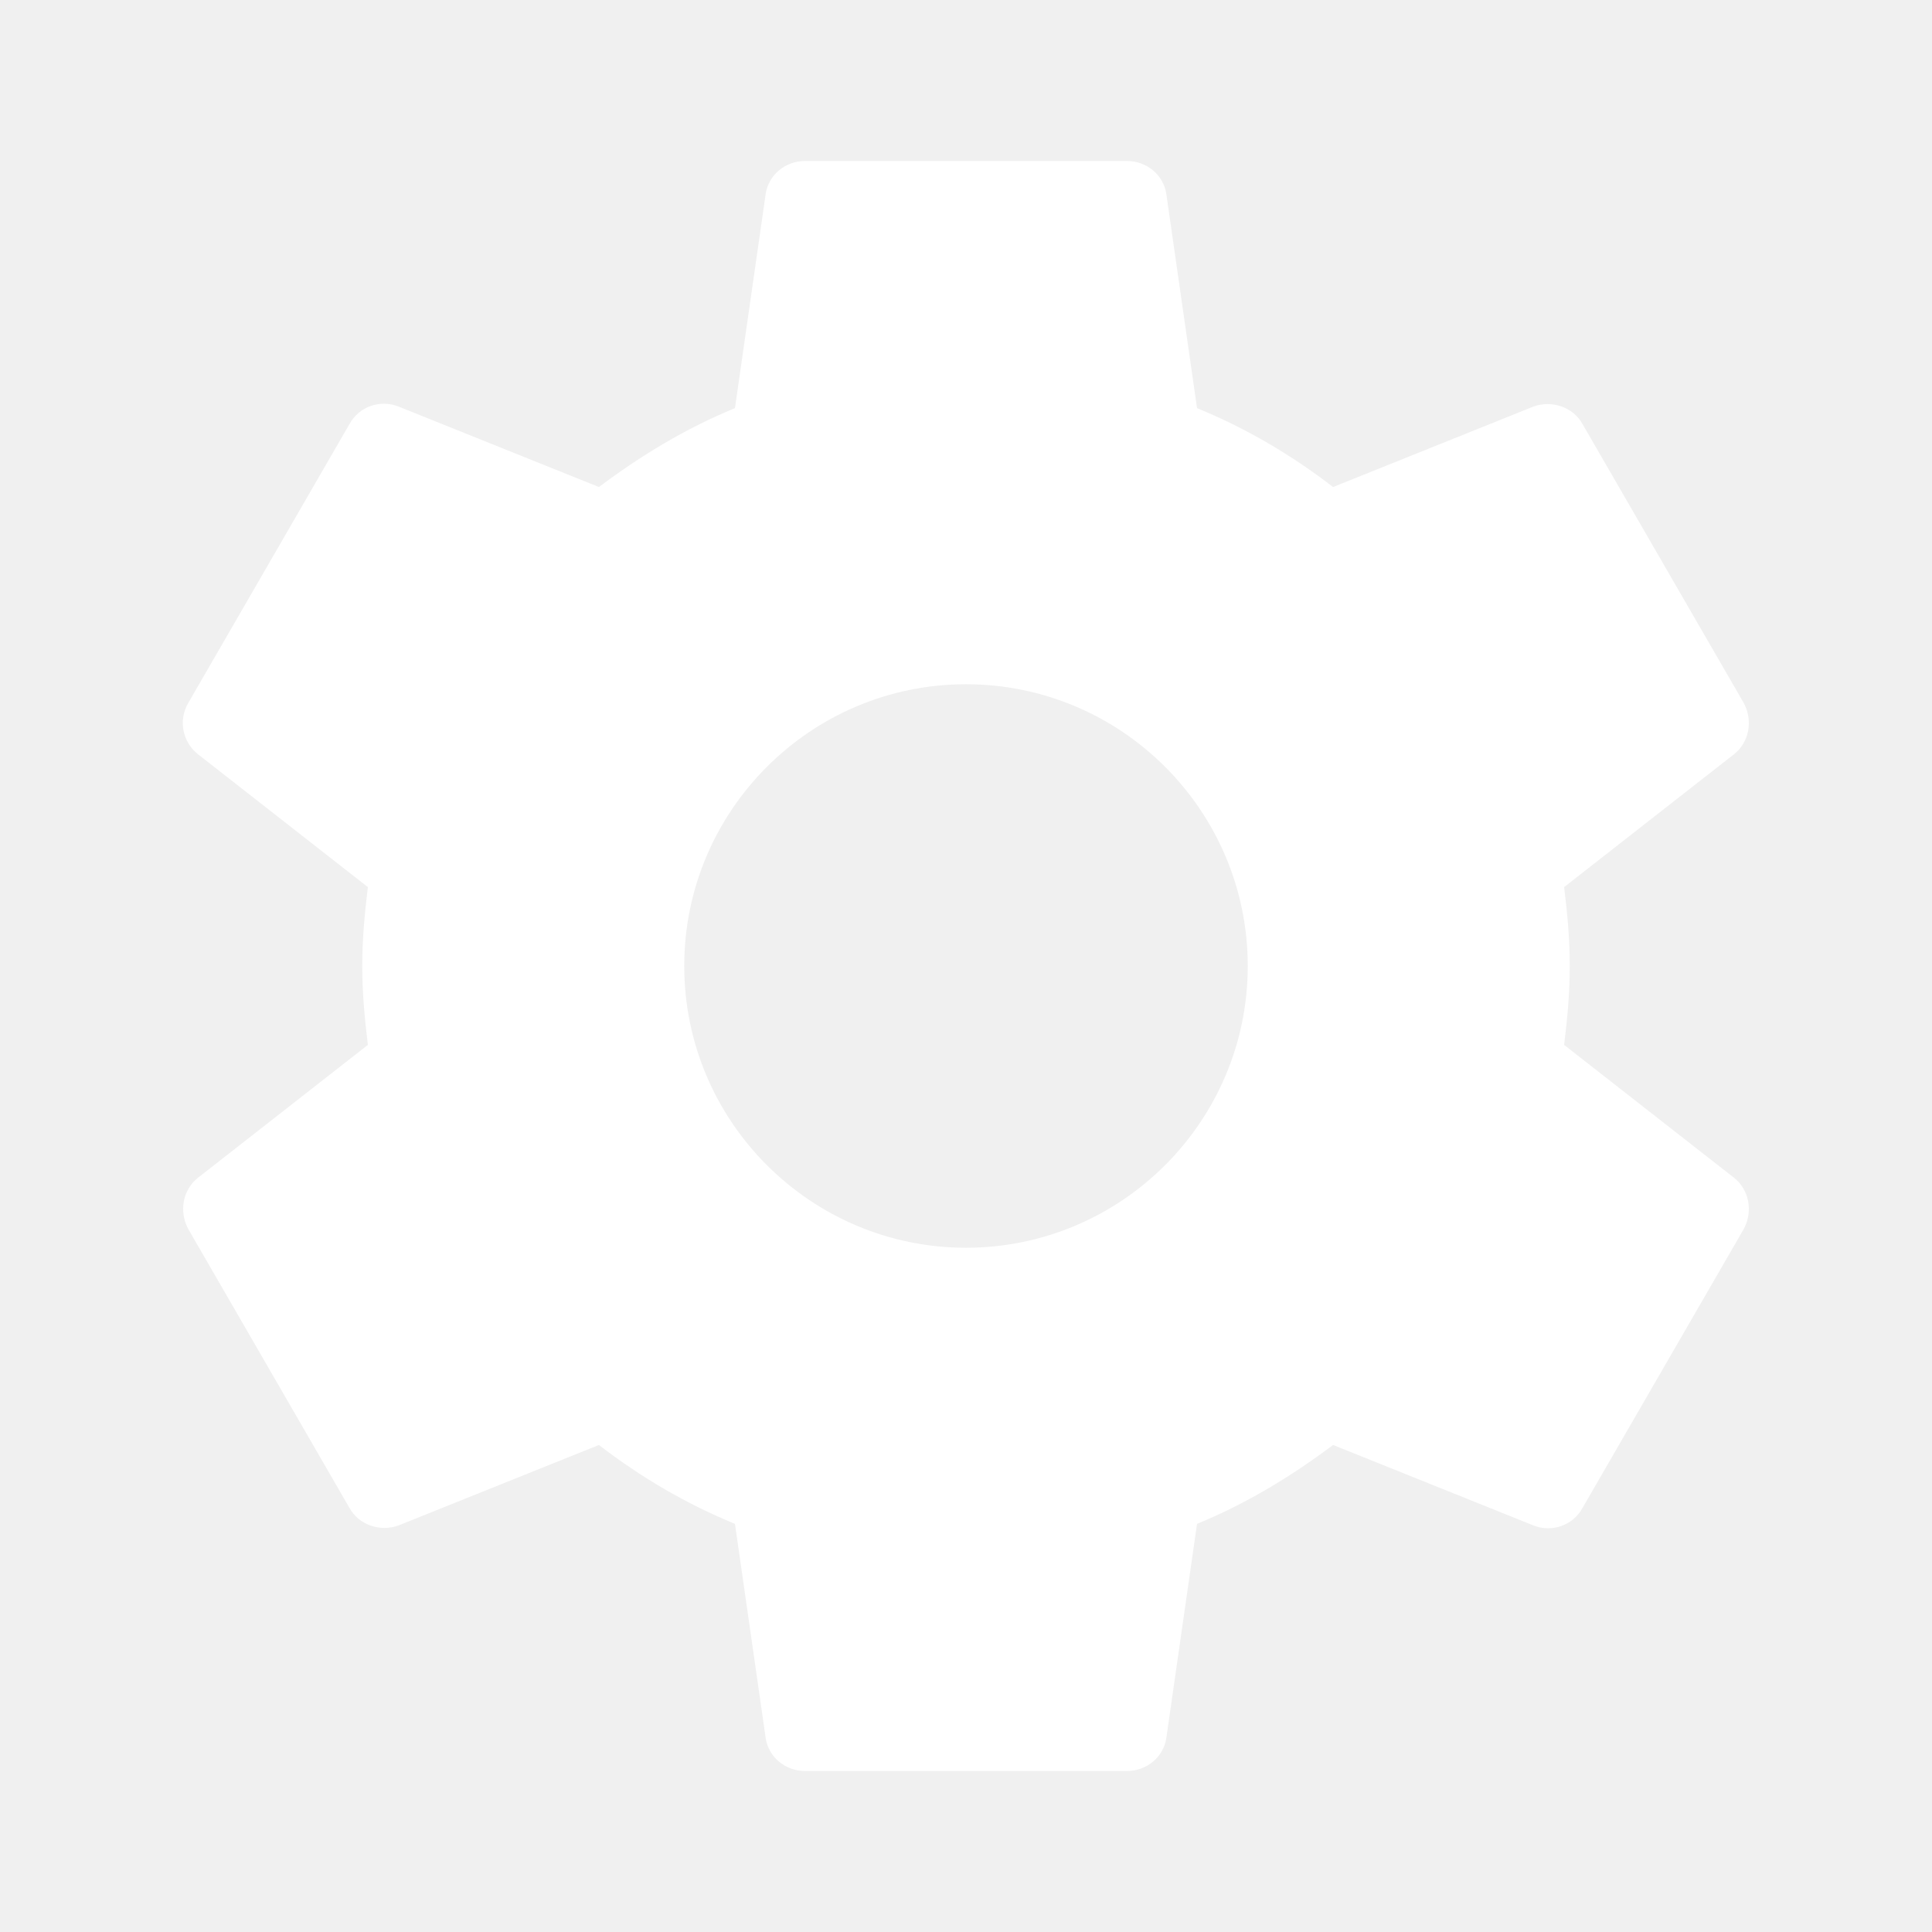
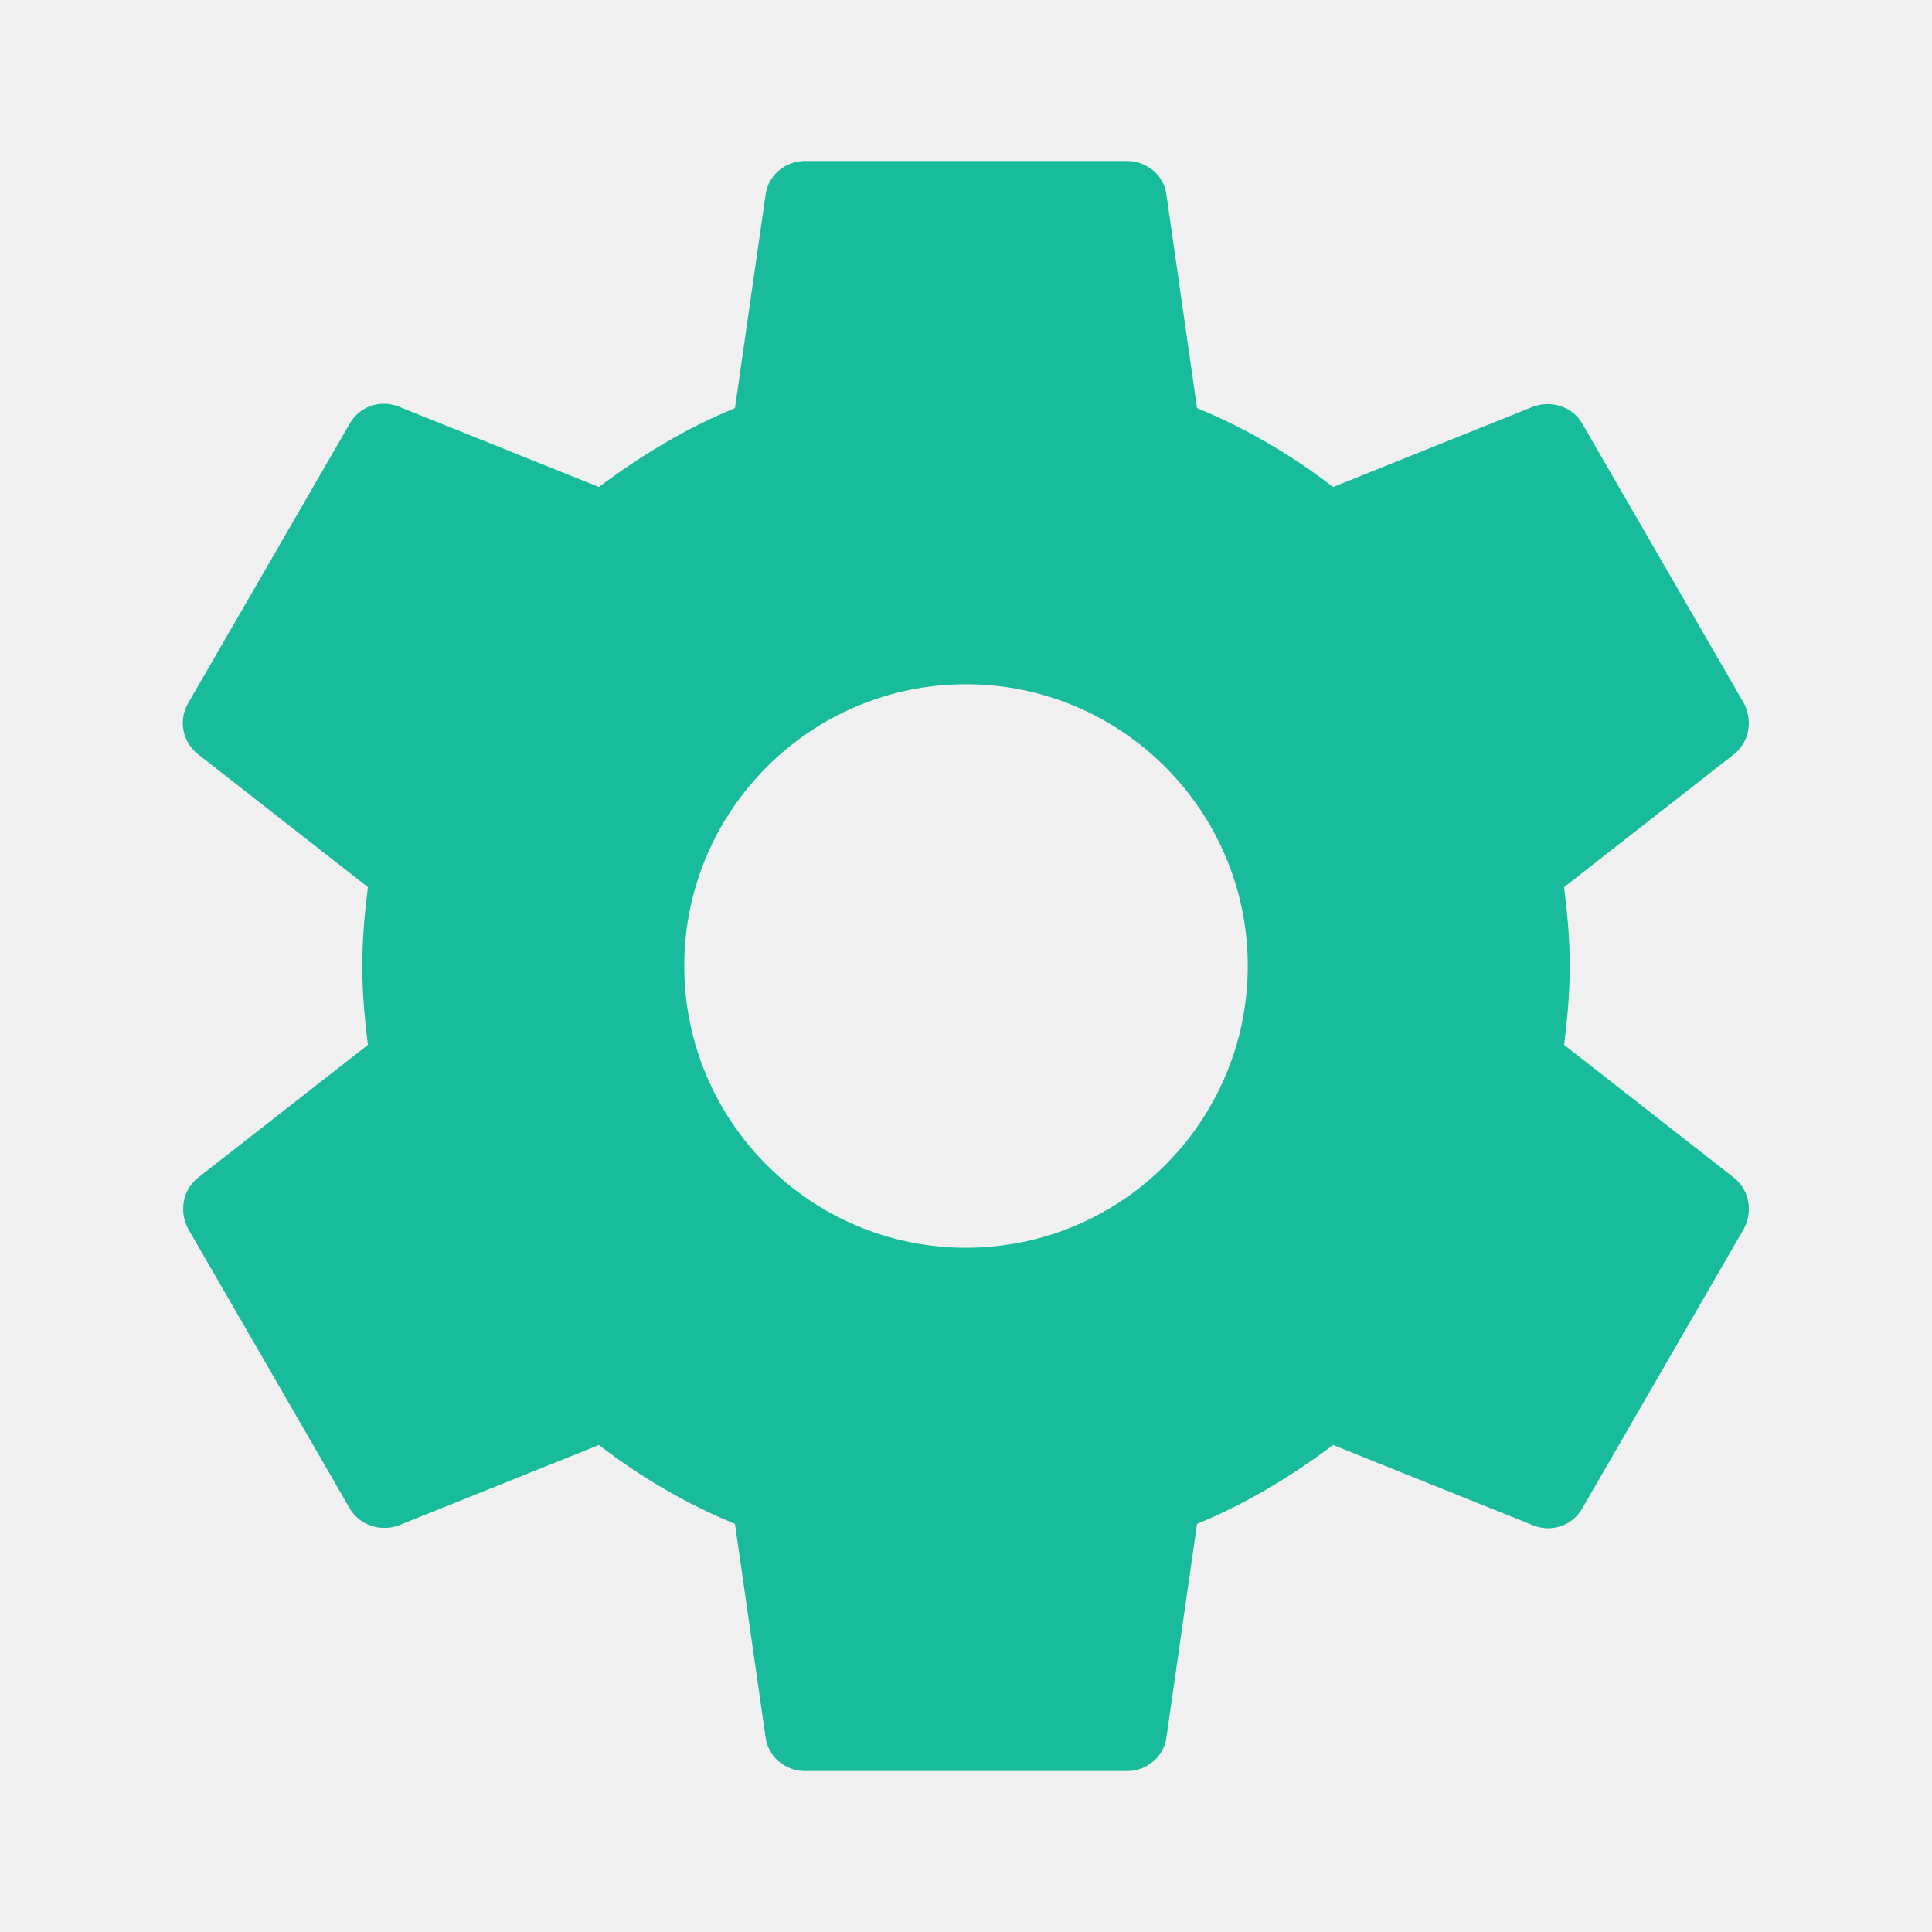
<svg xmlns="http://www.w3.org/2000/svg" width="24px" height="24px" viewBox="0 0 24 24" version="1.1">
  <g id="Page-1" stroke="none" stroke-width="1" fill="none" fill-rule="evenodd">
-     <g id="Artboard" transform="translate(-462, -292)">
-       <g id="round-settings-24px-copy" transform="translate(462, 292)">
+     <g id="Artboard" transform="translate(-462, -238)">
+       <g id="round-settings-24px" transform="translate(462, 238)">
        <polygon id="Path" points="0 0 24 0 24 24 0 24" />
-         <path d="M19.43,12.98 C19.47,12.66 19.5,12.34 19.5,12 C19.5,11.66 19.47,11.34 19.43,11.02 L21.54,9.37 C21.73,9.22 21.78,8.95 21.66,8.73 L19.66,5.27 C19.54,5.05 19.27,4.97 19.05,5.05 L16.56,6.05 C16.04,5.65 15.48,5.32 14.87,5.07 L14.49,2.42 C14.46,2.18 14.25,2 14,2 L10,2 C9.75,2 9.54,2.18 9.51,2.42 L9.13,5.07 C8.52,5.32 7.96,5.66 7.44,6.05 L4.95,5.05 C4.72,4.96 4.46,5.05 4.34,5.27 L2.34,8.73 C2.21,8.95 2.27,9.22 2.46,9.37 L4.57,11.02 C4.53,11.34 4.5,11.67 4.5,12 C4.5,12.33 4.53,12.66 4.57,12.98 L2.46,14.63 C2.27,14.78 2.22,15.05 2.34,15.27 L4.34,18.73 C4.46,18.95 4.73,19.03 4.95,18.95 L7.44,17.95 C7.96,18.35 8.52,18.68 9.13,18.93 L9.51,21.58 C9.54,21.82 9.75,22 10,22 L14,22 C14.25,22 14.46,21.82 14.49,21.58 L14.87,18.93 C15.48,18.68 16.04,18.34 16.56,17.95 L19.05,18.95 C19.28,19.04 19.54,18.95 19.66,18.73 L21.66,15.27 C21.78,15.05 21.73,14.78 21.54,14.63 L19.43,12.98 Z M12,15.5 C10.07,15.5 8.5,13.93 8.5,12 C8.5,10.07 10.07,8.5 12,8.5 C13.93,8.5 15.5,10.07 15.5,12 C15.5,13.93 13.93,15.5 12,15.5 Z" id="Shape" fill="#FFFFFF" fill-rule="nonzero" />
+         <path d="M19.43,12.98 C19.47,12.66 19.5,12.34 19.5,12 C19.5,11.66 19.47,11.34 19.43,11.02 L21.54,9.37 C21.73,9.22 21.78,8.95 21.66,8.73 L19.66,5.27 C19.54,5.05 19.27,4.97 19.05,5.05 L16.56,6.05 C16.04,5.65 15.48,5.32 14.87,5.07 L14.49,2.42 C14.46,2.18 14.25,2 14,2 L10,2 C9.75,2 9.54,2.18 9.51,2.42 L9.13,5.07 C8.52,5.32 7.96,5.66 7.44,6.05 L4.95,5.05 C4.72,4.96 4.46,5.05 4.34,5.27 L2.34,8.73 C2.21,8.95 2.27,9.22 2.46,9.37 L4.57,11.02 C4.53,11.34 4.5,11.67 4.5,12 C4.5,12.33 4.53,12.66 4.57,12.98 L2.46,14.63 C2.27,14.78 2.22,15.05 2.34,15.27 L4.34,18.73 C4.46,18.95 4.73,19.03 4.95,18.95 L7.44,17.95 C7.96,18.35 8.52,18.68 9.13,18.93 L9.51,21.58 C9.54,21.82 9.75,22 10,22 L14,22 C14.25,22 14.46,21.82 14.49,21.58 L14.87,18.93 C15.48,18.68 16.04,18.34 16.56,17.95 L19.05,18.95 C19.28,19.04 19.54,18.95 19.66,18.73 L21.66,15.27 C21.78,15.05 21.73,14.78 21.54,14.63 L19.43,12.98 Z M12,15.5 C10.07,15.5 8.5,13.93 8.5,12 C8.5,10.07 10.07,8.5 12,8.5 C13.93,8.5 15.5,10.07 15.5,12 C15.5,13.93 13.93,15.5 12,15.5 Z" id="Shape" fill="#18BC9C" fill-rule="nonzero" />
      </g>
    </g>
  </g>
</svg>
